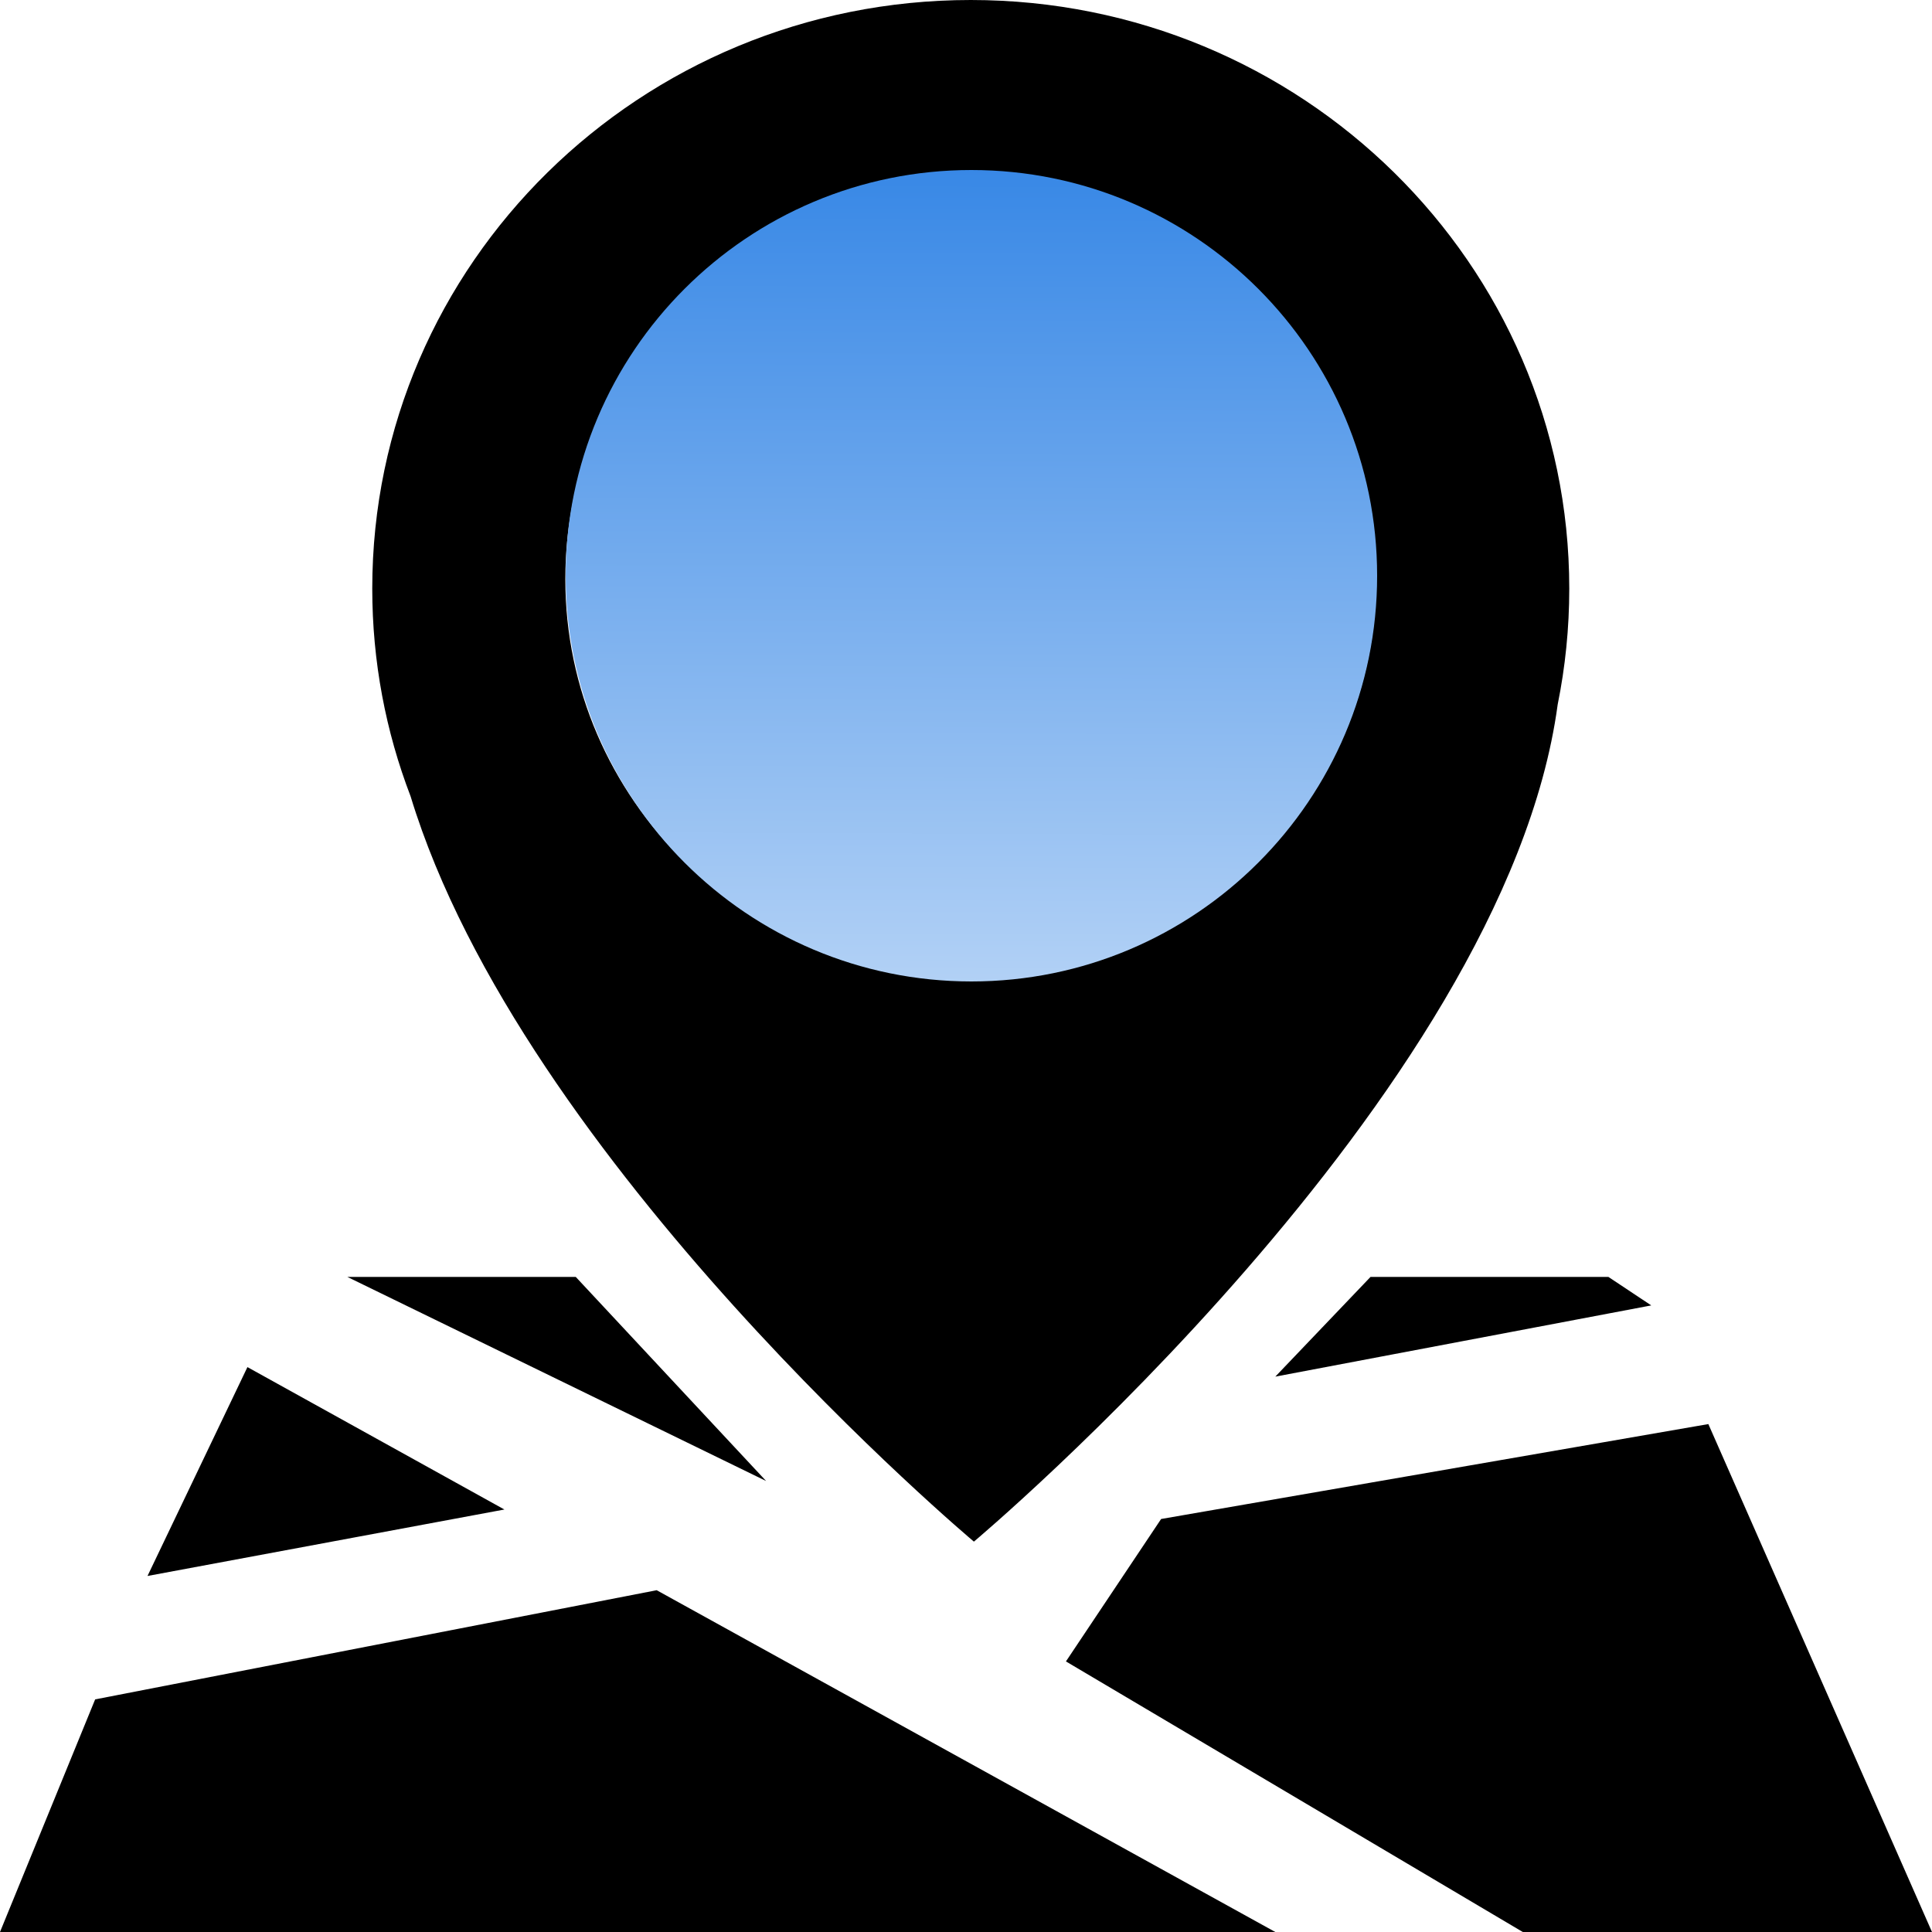
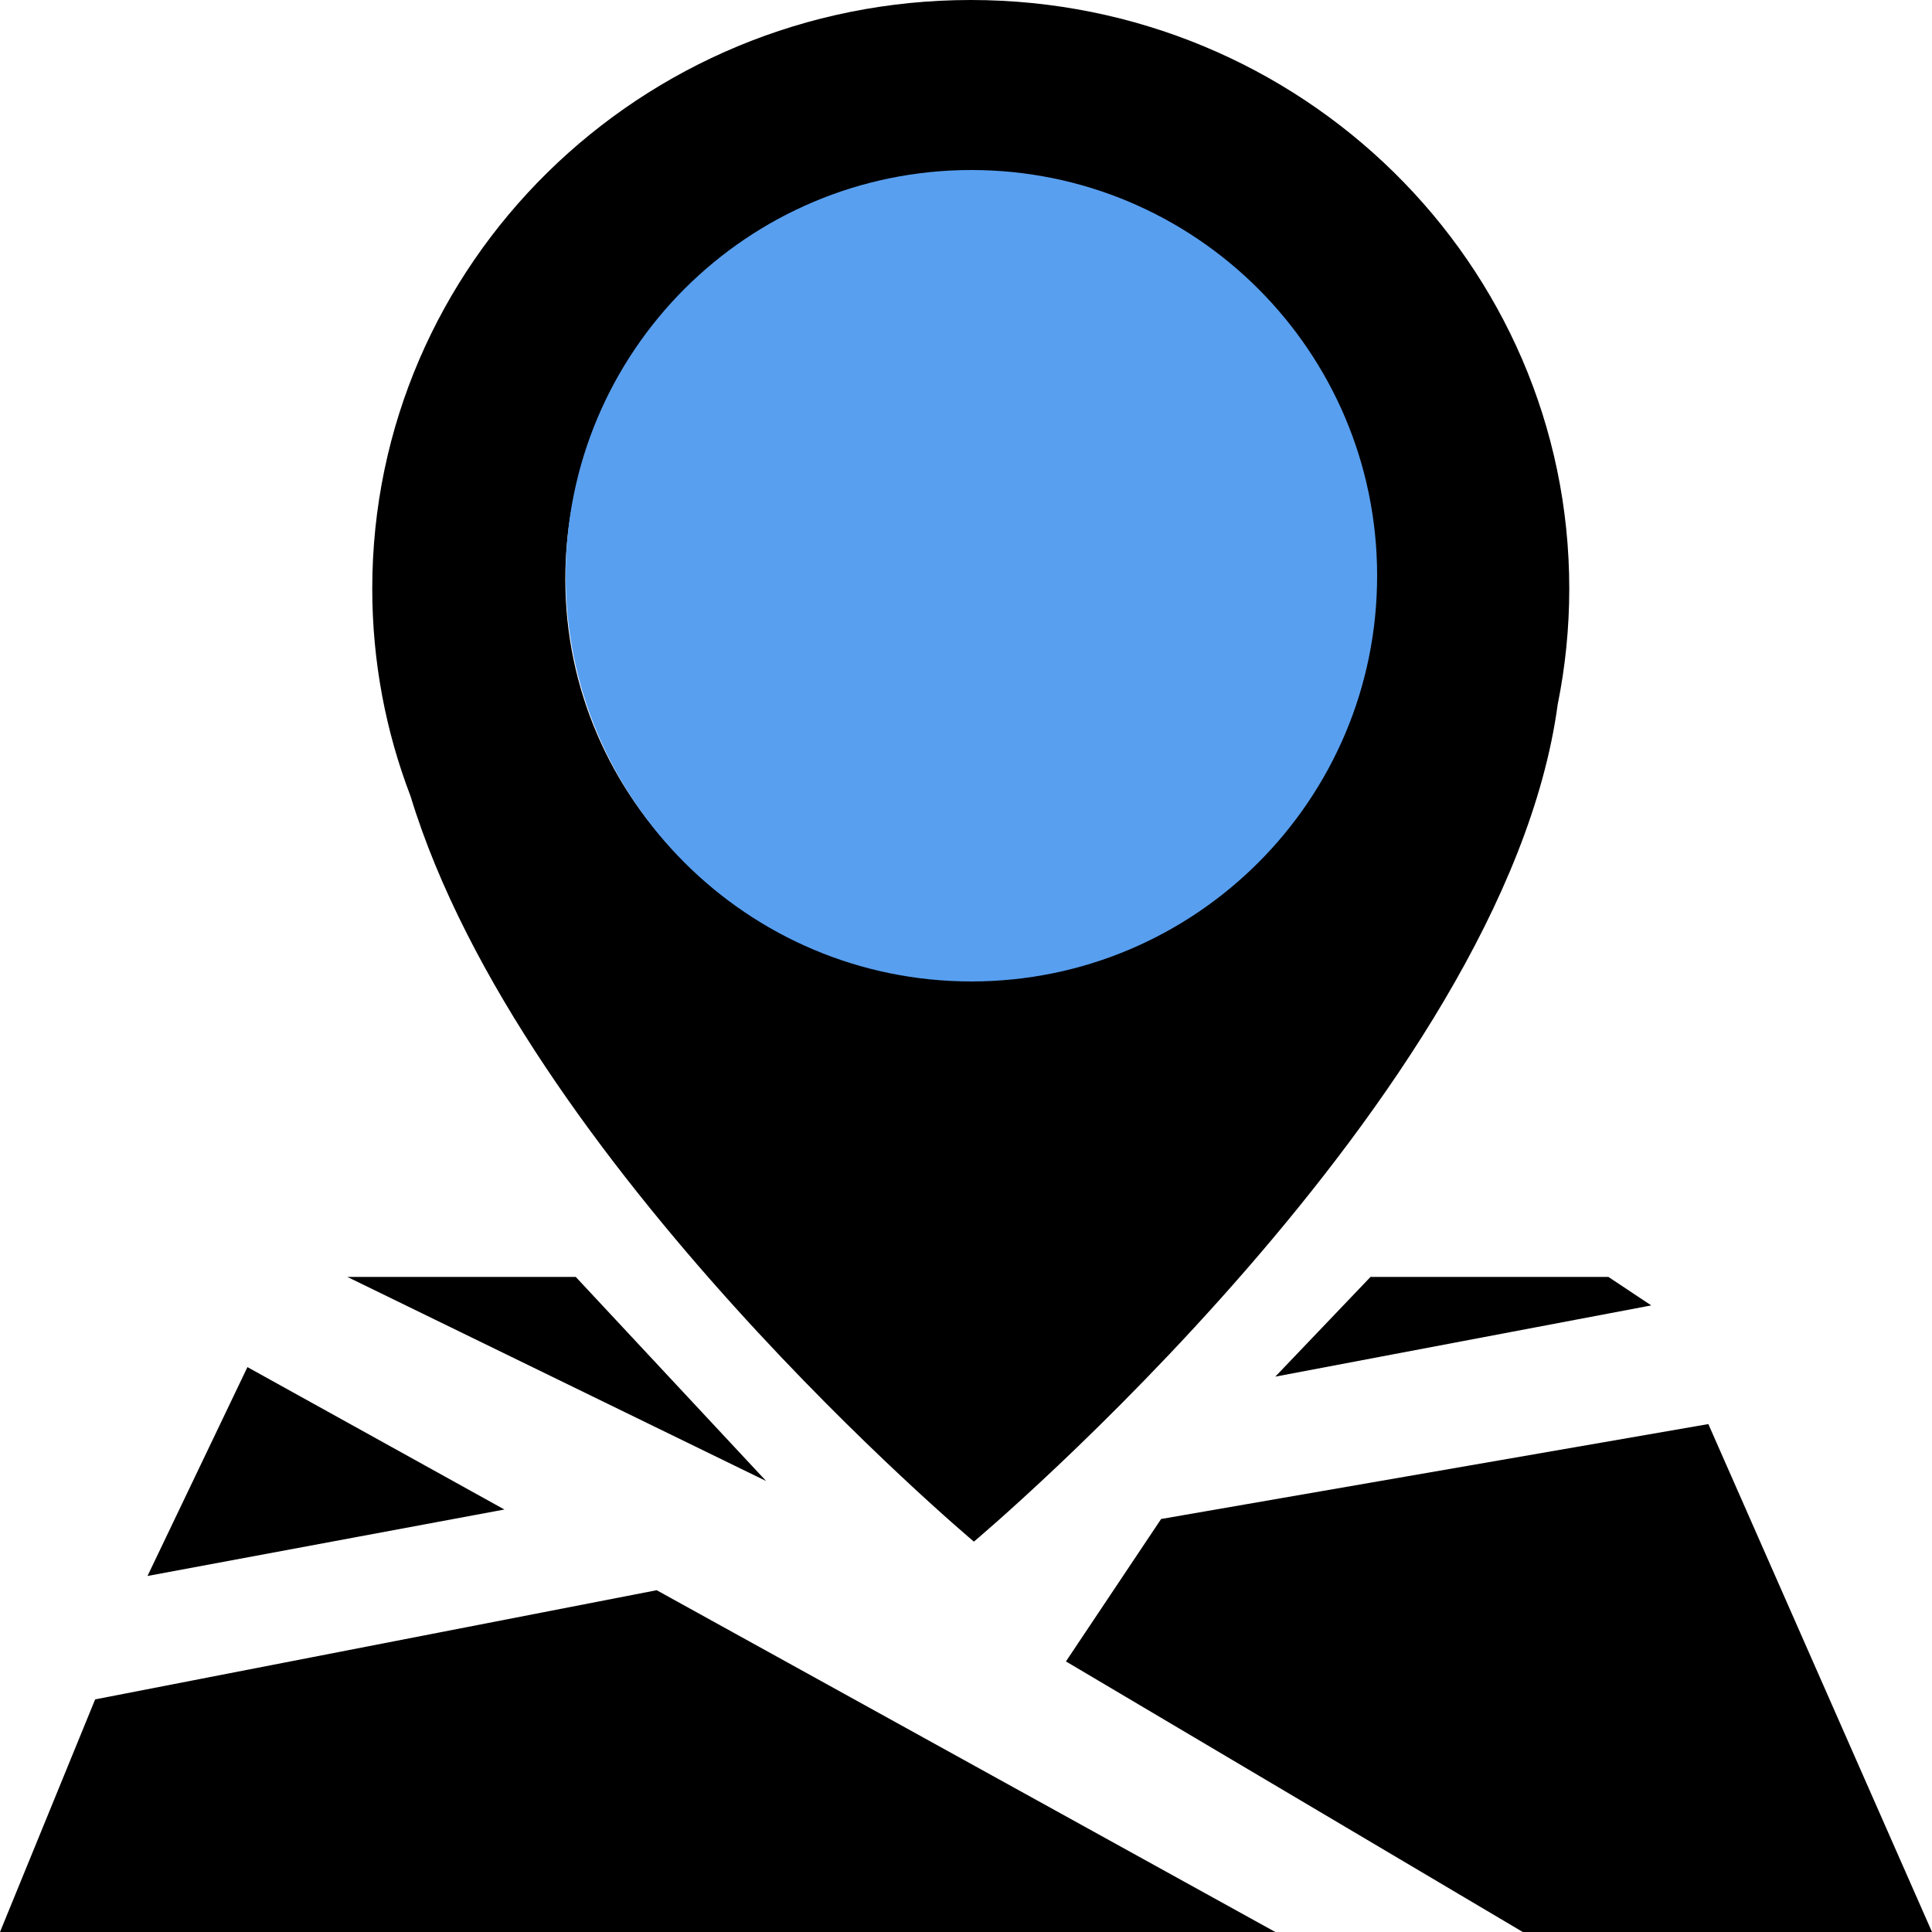
<svg xmlns="http://www.w3.org/2000/svg" width="100" height="100" viewBox="0 0 100 100" fill="none">
  <path d="M50.409 79.794C50.409 79.794 27.023 60.167 21.252 41.217C19.97 37.874 19.268 34.251 19.268 30.466C19.268 13.64 33.138 0 50.246 0C67.355 0 81.225 13.64 81.225 30.466C81.225 32.521 81.018 34.527 80.625 36.468C77.89 56.731 50.409 79.794 50.409 79.794ZM55.173 85.995L78.819 100H100L88.424 73.71L60.099 78.623L55.173 85.995ZM33.99 82.309L4.925 87.96L0 100H66.01L33.99 82.309ZM12.807 70.761L7.635 81.572L26.108 78.132L12.807 70.761ZM17.981 66.094L39.655 76.658L29.802 66.094H17.981ZM66.01 71.254L85.469 67.568L83.252 66.094L70.937 66.094L66.01 71.254ZM50.246 50.614C61.836 50.614 71.231 41.374 71.231 29.975C71.231 18.576 61.836 9.337 50.246 9.337C38.656 9.337 29.261 18.576 29.261 29.975C29.261 41.374 38.656 50.614 50.246 50.614Z" fill="black" />
-   <circle cx="50.28" cy="29.8" r="21" fill="url(#paint0_linear_359_595)" />
-   <defs>
-     <linearGradient id="paint0_linear_359_595" x1="50.28" y1="8.8" x2="50" y2="77.5" gradientUnits="userSpaceOnUse">
-       <stop stop-color="#3888E6" />
-       <stop offset="1" stop-color="white" />
-     </linearGradient>
-   </defs>
+   <circle cx="50.28" cy="29.8" r="21" fill="#589FF0" />
</svg>
